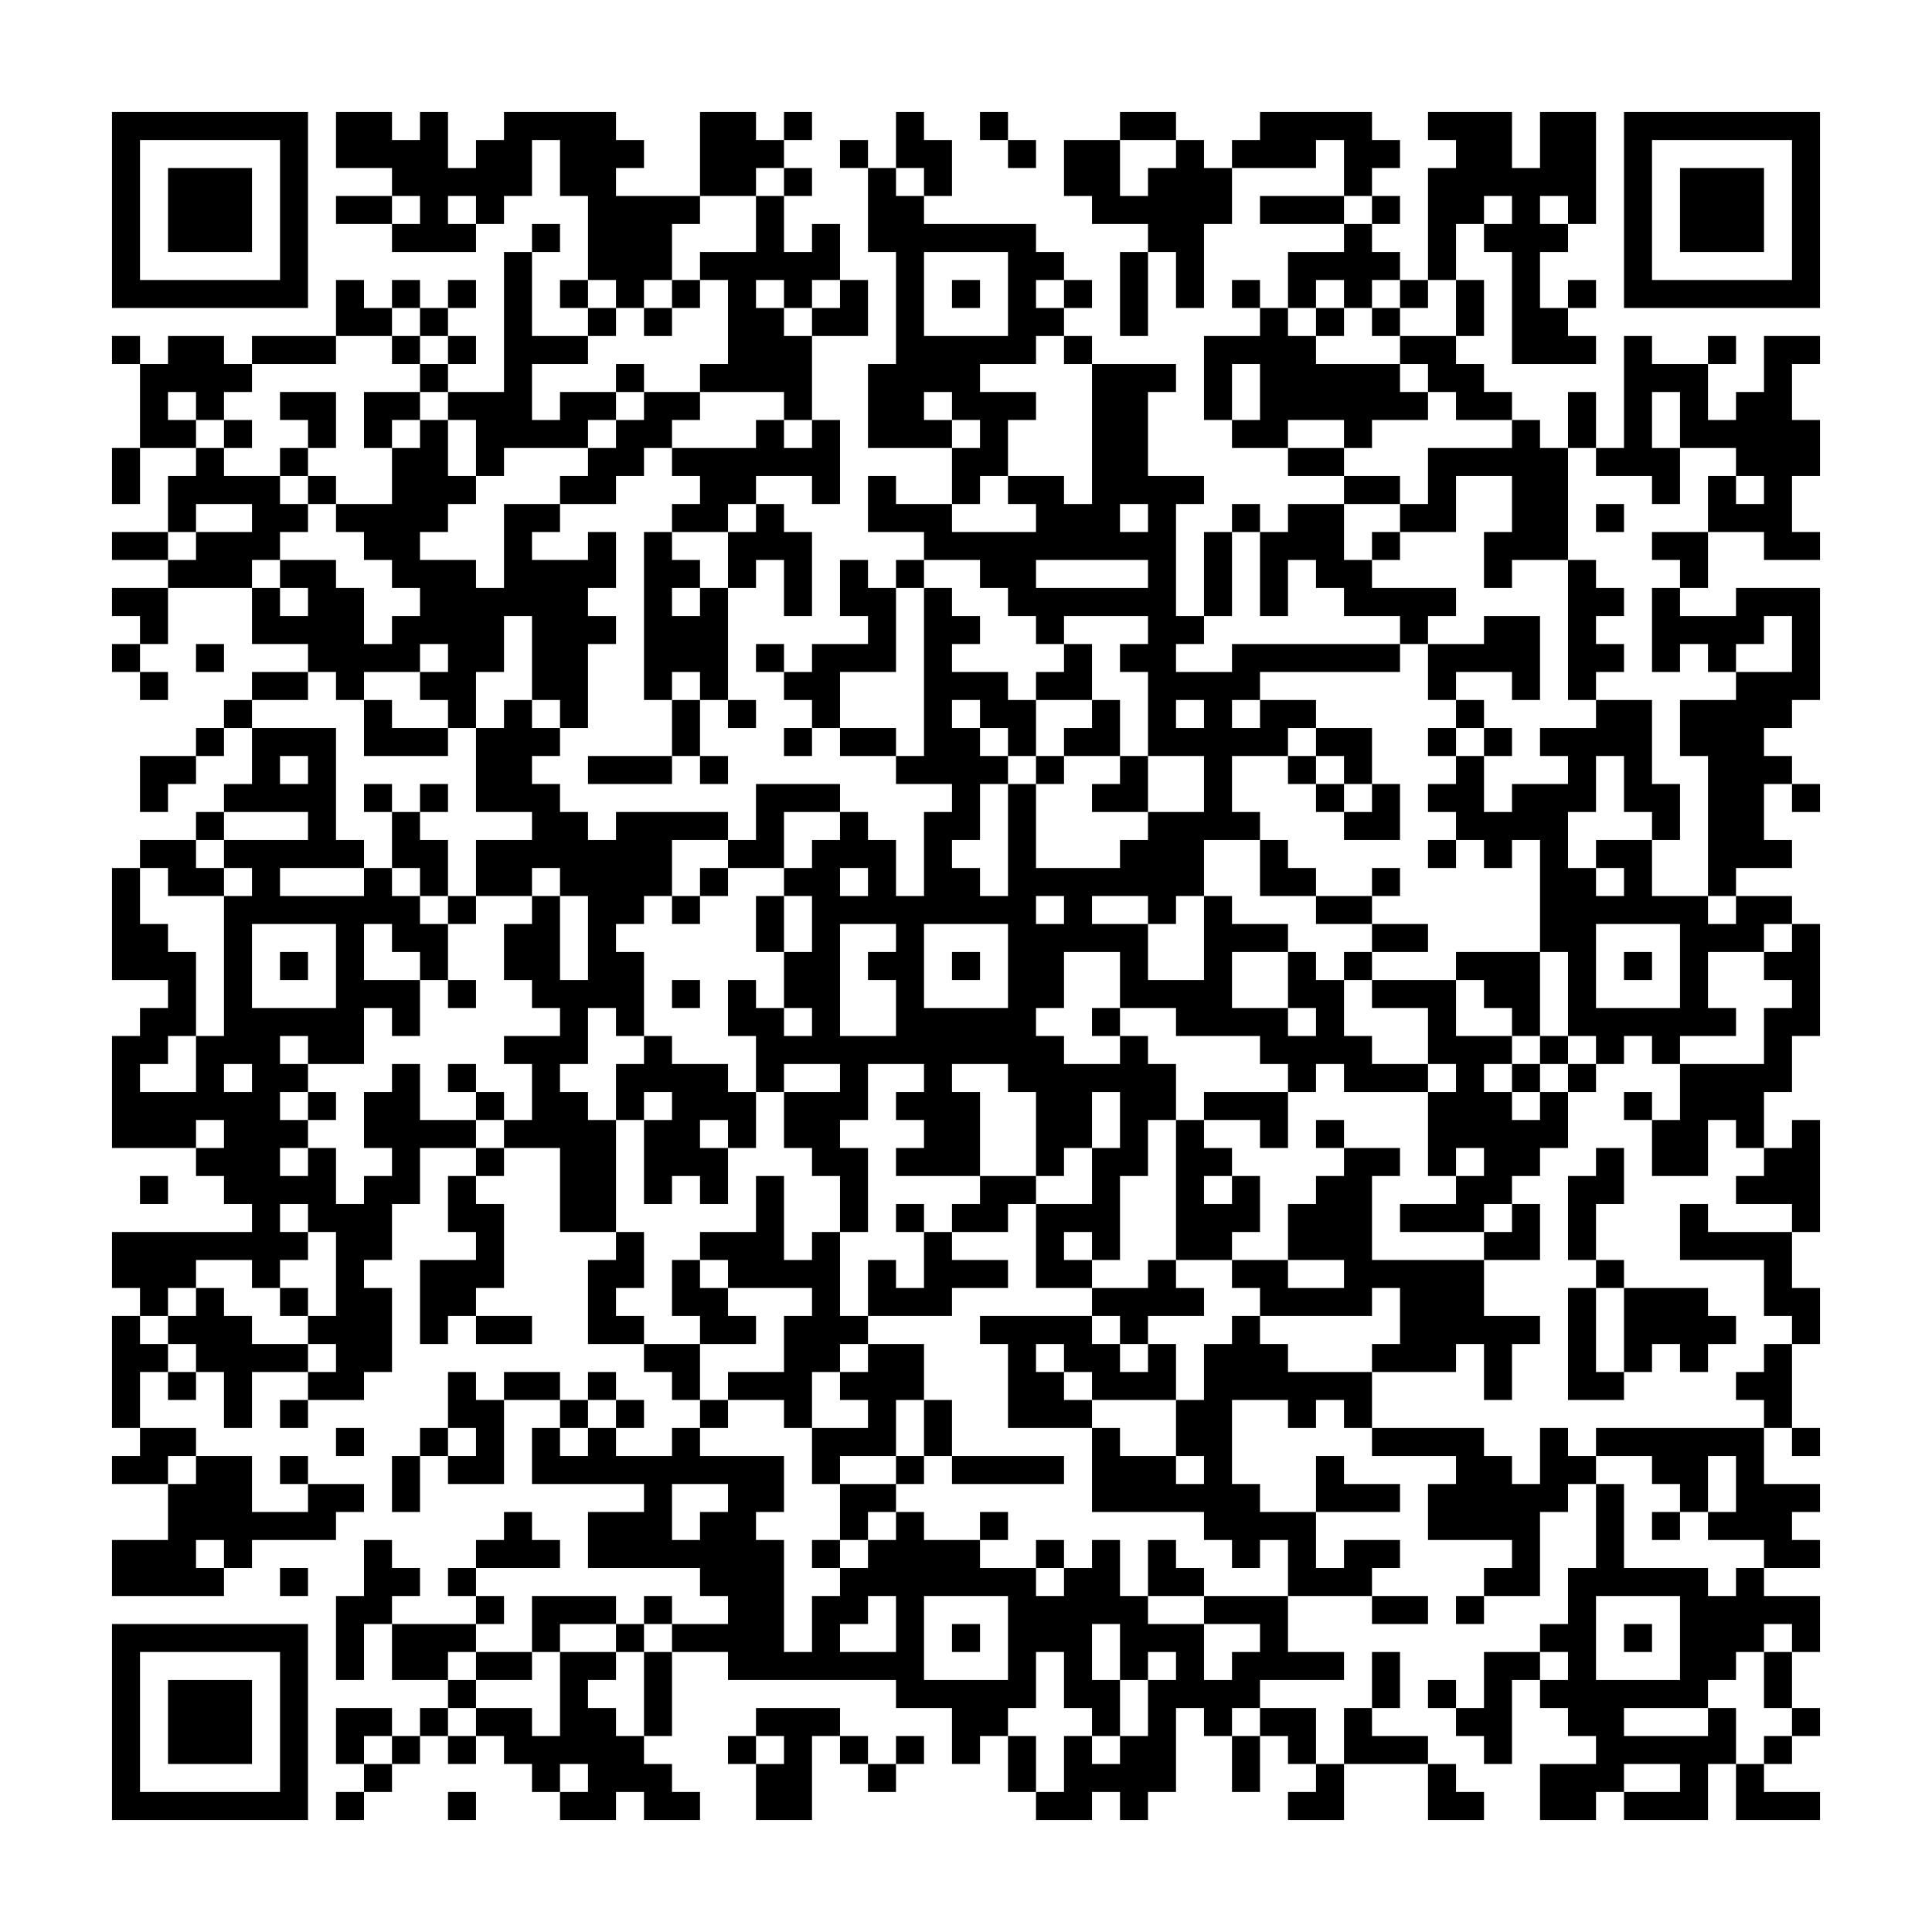
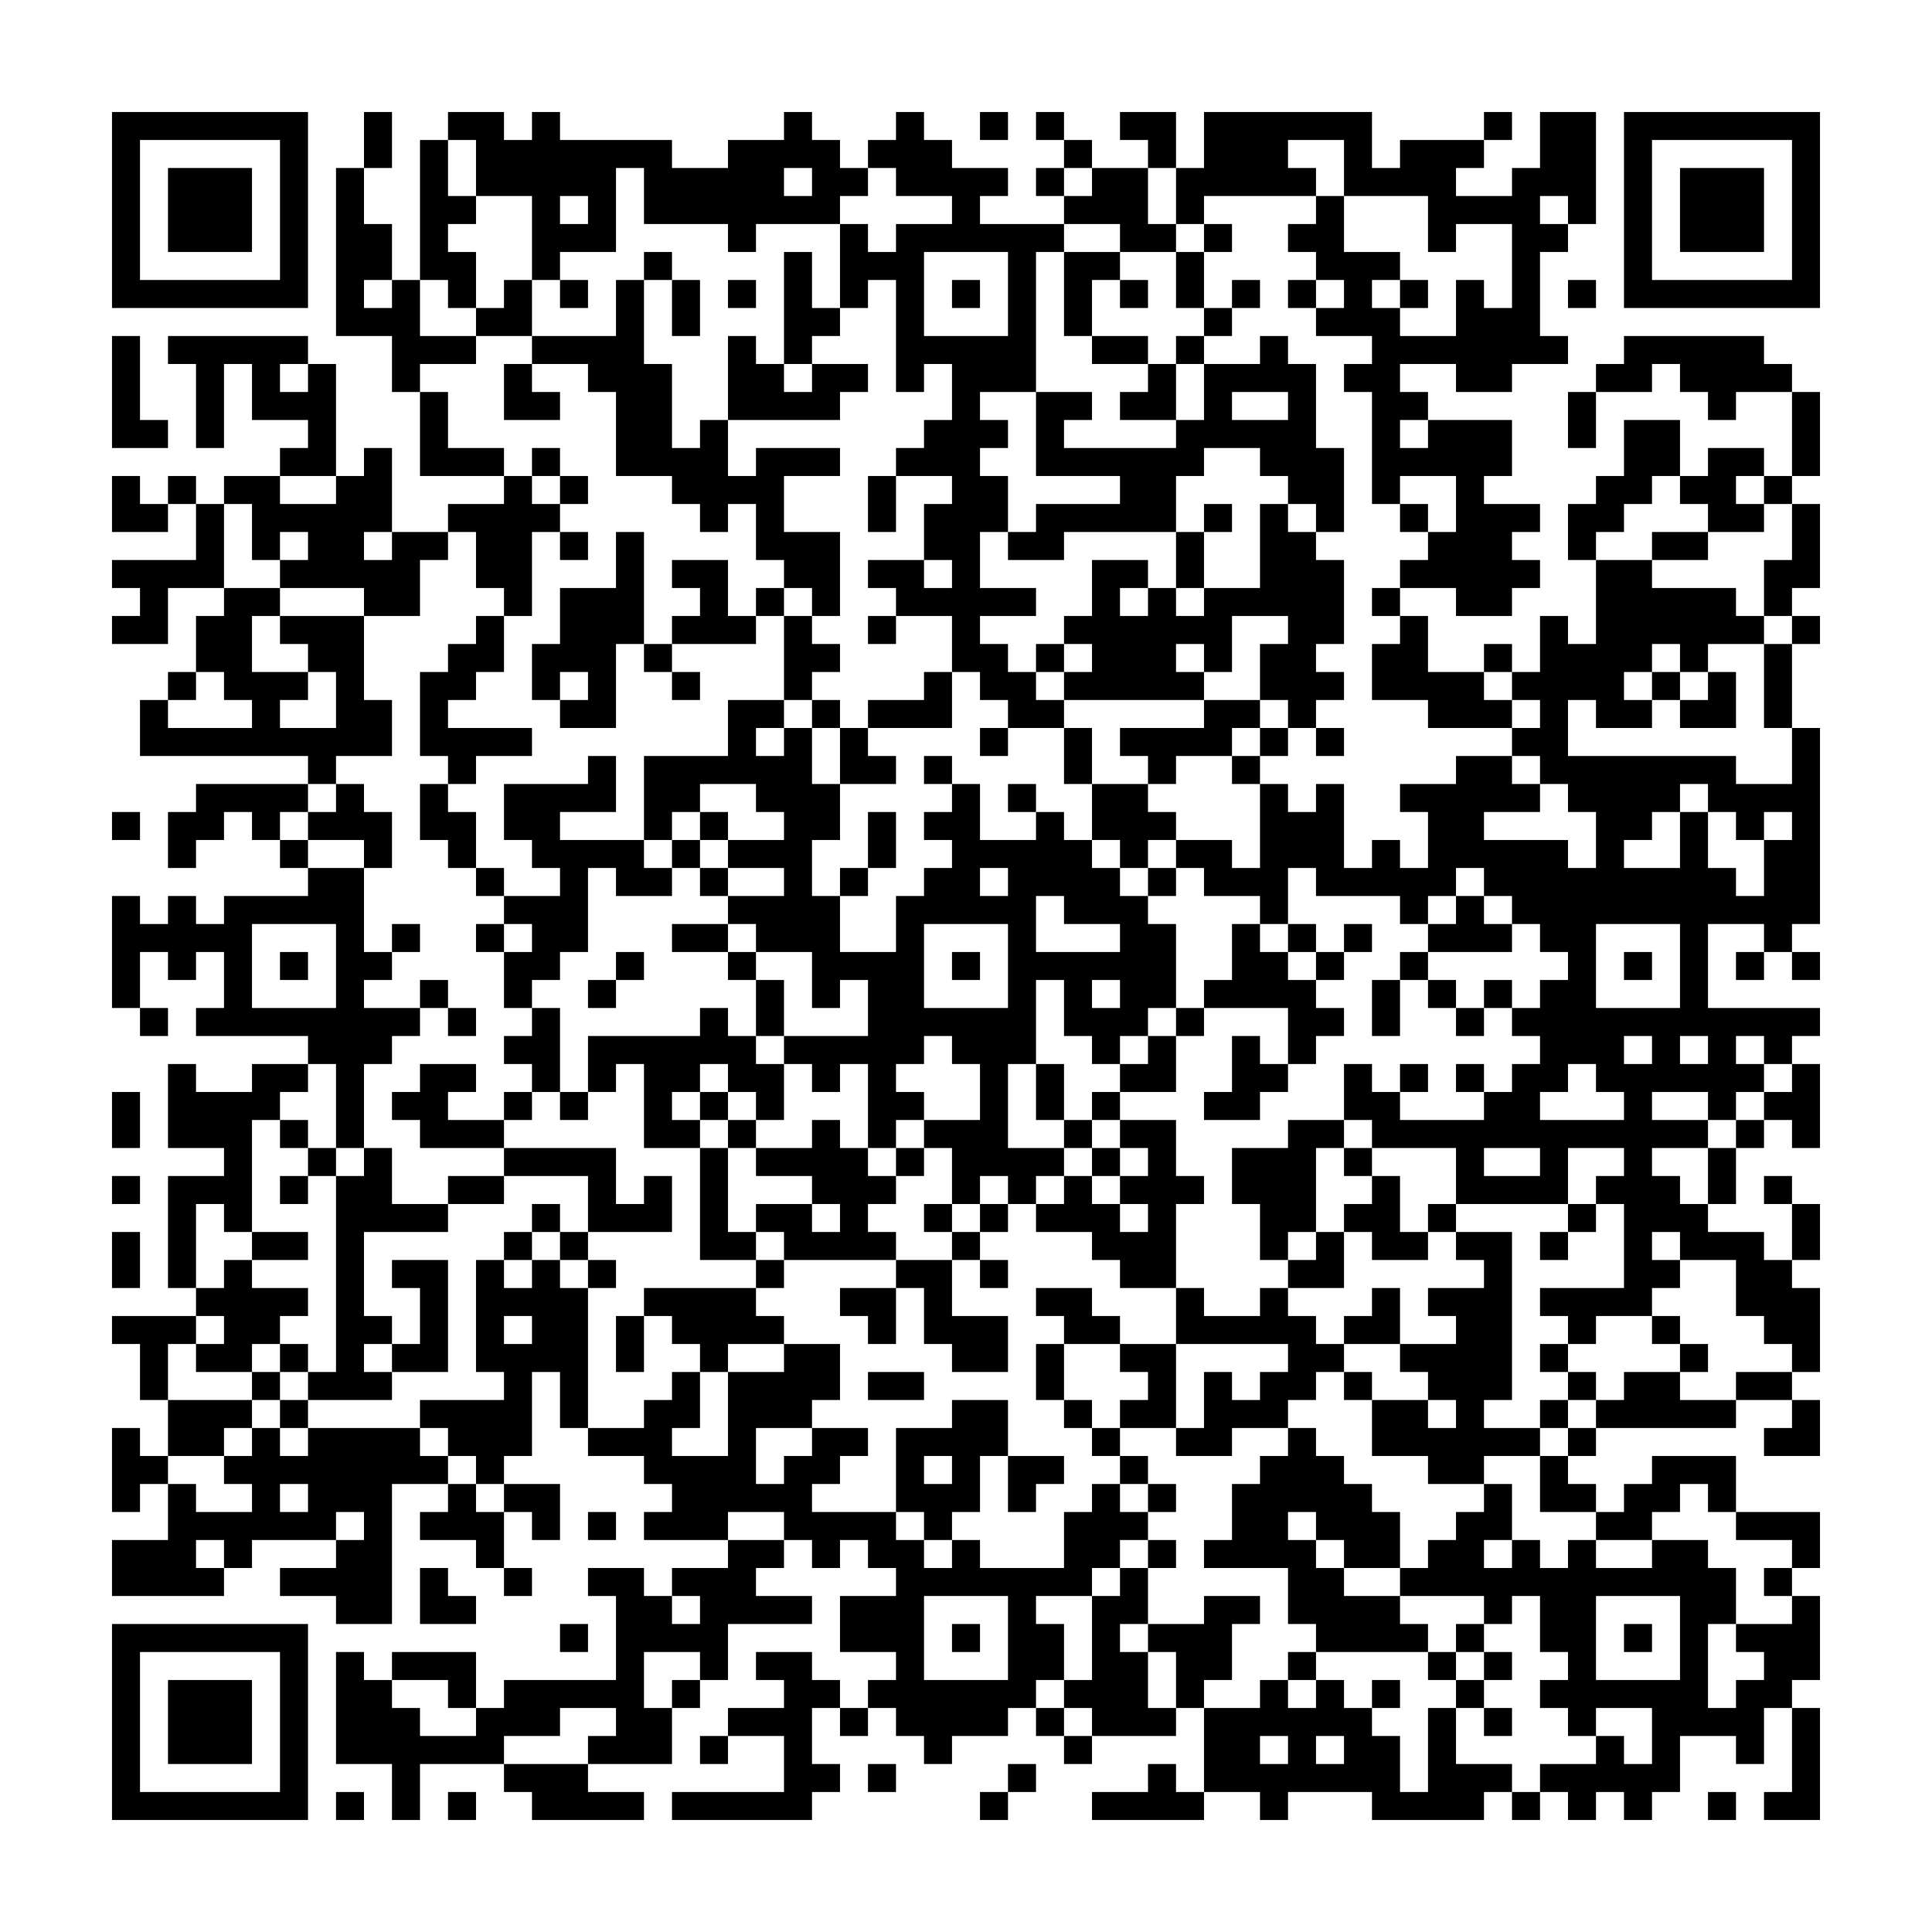
<svg xmlns="http://www.w3.org/2000/svg" viewBox="0 0 69 69">
-   <path d="M4 4h7v7h-7zM12 4h2v1h1v-1h1v2h1v-1h1v-1h4v1h1v1h-1v1h3v1h-1v2h-1v1h-1v-1h-1v-3h-1v-2h-1v2h-1v1h-1v-1h-1v1h1v1h-3v-1h1v-1h-1v-1h-2zM25 4h2v1h1v1h-1v1h-2zM28 4h1v1h-1zM32 4h1v1h1v2h-1v-1h-1zM35 4h1v1h-1zM40 4h2v1h-2zM45 4h4v1h1v1h-1v1h-1v-2h-1v1h-3v-1h1zM51 4h3v2h1v-2h2v4h-1v-1h-1v1h1v1h-1v2h1v1h1v1h-3v-4h-1v-1h1v-1h-1v1h-1v2h-1v-4h1v-1h-1zM58 4h7v7h-7zM5 5v5h5v-5zM30 5h1v1h-1zM36 5h1v1h-1zM38 5h2v2h1v-1h1v-1h1v1h1v2h-1v3h-1v-2h-1v-1h-2v-1h-1zM59 5v5h5v-5zM6 6h3v3h-3zM28 6h1v1h-1zM31 6h1v1h1v1h4v1h1v1h-1v1h1v1h-1v1h-2v1h2v1h-1v2h-1v1h-1v-2h1v-1h-1v-1h-1v1h1v1h-3v-3h1v-4h-1zM60 6h3v3h-3zM12 7h2v1h-2zM27 7h1v2h1v-1h1v2h-1v1h-1v-1h-1v1h1v1h1v3h-1v-1h-3v-1h1v-3h-1v-1h2zM45 7h3v1h-3zM49 7h1v1h-1zM19 8h1v1h-1zM48 8h1v1h1v1h-1v1h-1v-1h-1v1h-1v-2h2zM18 9h1v3h2v1h-2v2h1v-1h2v1h-1v1h-3v1h-1v-2h-1v-1h2zM33 9v3h3v-3zM40 9h1v3h-1zM12 10h1v1h1v1h-2zM14 10h1v1h-1zM16 10h1v1h-1zM20 10h1v1h-1zM24 10h1v1h-1zM30 10h1v2h-2v-1h1zM34 10h1v1h-1zM38 10h1v1h-1zM44 10h1v1h-1zM50 10h1v1h-1zM52 10h1v2h-1zM56 10h1v1h-1zM15 11h1v1h-1zM21 11h1v1h-1zM23 11h1v1h-1zM45 11h1v1h1v1h3v1h1v1h-2v1h-1v-1h-2v1h-2v-1h1v-2h-1v2h-1v-3h2zM47 11h1v1h-1zM49 11h1v1h-1zM4 12h1v1h-1zM6 12h2v1h1v1h-1v1h-1v-1h-1v1h1v1h-2v-3h1zM9 12h3v1h-3zM14 12h1v1h-1zM16 12h1v1h-1zM38 12h1v1h-1zM50 12h2v1h1v1h1v1h-2v-1h-1v-1h-1zM58 12h1v1h2v2h1v-1h1v-2h2v1h-1v2h1v2h-1v2h1v1h-2v-1h-2v-2h1v1h1v-1h-1v-1h-2v-2h-1v2h1v2h-1v-1h-2v-1h1zM61 12h1v1h-1zM15 13h1v1h-1zM22 13h1v1h-1zM39 13h3v1h-1v3h2v1h-1v4h1v1h-1v1h2v-1h6v1h-5v1h-1v1h1v-1h2v1h-1v1h-2v2h1v1h-2v2h-1v1h-1v-1h-2v1h2v2h2v-3h1v1h2v1h-2v2h2v1h1v-1h-1v-2h1v1h1v2h1v1h2v1h-3v-1h-1v1h-1v-1h-1v-1h-3v-1h-2v-2h-2v2h-1v1h1v1h2v-1h1v1h1v2h-1v2h-1v3h-1v-1h-1v1h1v1h-2v-3h2v-2h1v-2h-1v2h-1v1h-1v-3h-1v-1h-2v1h1v3h-3v-1h1v-1h-1v-1h1v-1h-2v2h-1v1h1v3h-1v-2h-1v-1h-1v-2h2v-1h-2v1h-1v-2h-1v-2h1v1h1v1h1v-1h-1v-2h1v-2h-1v-1h1v-1h1v-1h1v1h1v2h1v-3h1v-1h-2v-1h1v-6h1v1h1v1h-1v1h2v1h1v2h-1v-1h-1v-1h-1v1h1v1h1v1h-1v2h-1v1h1v1h1v-4h1v3h3v-1h1v-1h2v-2h-2v-3h-1v-1h1v-1h-3v1h-1v-1h-1v-1h-1v-1h-2v-1h-2v-2h1v1h2v1h3v-1h-1v-1h2v1h1zM10 14h2v2h-1v-1h-1zM13 14h2v1h-1v1h-1zM23 14h2v1h-1v1h-1v1h-1v1h-2v-1h1v-1h1v-1h1zM56 14h1v2h-1zM8 15h1v1h-1zM15 15h1v2h1v1h-1v1h-1v1h2v1h1v-3h2v1h-1v1h2v-1h1v2h-1v1h1v1h-1v3h-1v-1h-1v-3h-1v2h-1v2h-1v-1h-1v-1h1v-1h-1v1h-2v1h-1v-1h-1v-1h-2v-2h1v1h1v-1h-1v-1h2v1h1v2h1v-1h1v-1h-1v-1h-1v-1h-1v-1h2v-2h1zM27 15h1v1h1v-1h1v3h-1v-1h-2v1h-1v1h-2v-1h1v-1h-1v-1h3zM54 15h1v1h1v4h-2v1h-1v-2h1v-2h-2v2h-2v-1h1v-2h3zM4 16h1v2h-1zM7 16h1v1h2v1h1v1h-1v1h-1v1h-3v-1h1v-1h2v-1h-2v1h-1v-2h1zM10 16h1v1h-1zM46 16h2v1h-2zM11 17h1v1h-1zM48 17h2v1h-2zM27 18h1v1h1v3h-1v-2h-1v1h-1v-2h1zM40 18v1h1v-1zM44 18h1v1h-1zM46 18h2v2h1v1h3v1h-1v1h-1v-1h-2v-1h-1v-1h-1v2h-1v-3h1zM57 18h1v1h-1zM4 19h2v1h-2zM23 19h1v1h1v1h-1v1h1v-1h1v4h-1v-1h-1v1h-1zM43 19h1v3h-1zM49 19h1v1h-1zM59 19h2v2h-1v-1h-1zM30 20h1v1h1v3h-2v2h-1v-1h-1v-1h1v-1h2v-1h-1zM32 20h1v1h-1zM37 20v1h4v-1zM56 20h1v1h1v1h-1v1h1v1h-1v1h-1zM4 21h2v2h-1v-1h-1zM59 21h1v1h2v-1h3v4h-1v1h-1v1h1v1h-1v2h1v1h-2v1h-1v-5h-1v-2h2v-1h2v-2h-1v1h-1v1h-1v-1h-1v1h-1zM53 22h2v3h-1v-1h-2v1h-1v-2h2zM4 23h1v1h-1zM7 23h1v1h-1zM27 23h1v1h-1zM38 23h1v2h-2v-1h1zM5 24h1v1h-1zM9 24h2v1h-2zM8 25h1v1h-1zM13 25h1v1h2v1h-3zM18 25h1v1h1v1h-1v1h1v1h1v1h1v-1h4v1h-2v2h-1v1h-1v1h1v3h-1v-1h-1v2h-1v1h1v1h1v4h-2v-3h-2v-1h1v-2h-1v-1h2v-1h-1v-1h-1v-2h1v-1h1v3h1v-3h-1v-1h-1v1h-2v-2h2v-1h-2v-3h1zM24 25h1v2h-1zM26 25h1v1h-1zM39 25h1v2h-2v-1h1zM42 25v1h1v-1zM52 25h1v1h-1zM57 25h2v3h1v2h-1v-1h-1v-2h-1v2h-1v2h1v1h1v-1h-1v-1h2v2h2v1h1v-1h2v1h-1v1h-2v2h1v1h-2v1h-1v-1h-1v1h-1v-1h-1v-3h-1v-4h-1v1h-1v-1h-1v-1h-1v-1h1v-1h1v2h1v-1h2v-1h-1v-1h2zM7 26h1v1h-1zM9 26h3v4h1v1h-3v1h3v-1h1v1h1v1h1v2h-1v-1h-1v-1h-1v2h2v2h-1v-1h-1v2h-2v-1h-1v1h1v1h-1v1h1v1h-1v1h1v-1h1v2h1v-1h1v-1h-1v-2h1v-1h1v2h2v1h-2v2h-1v2h-1v1h1v3h-1v1h-2v-1h1v-1h-1v-1h1v-3h-1v-1h-1v1h1v1h-1v1h-1v-1h-2v1h-1v1h-1v-1h-1v-2h5v-1h-1v-1h-1v-1h1v-1h-1v1h-3v-4h1v-1h1v-1h-2v-4h1v2h1v1h1v3h-1v1h-1v1h2v-2h1v-5h1v-1h-1v-1h3v-1h-3v-1h1zM28 26h1v1h-1zM30 26h2v1h-2zM47 26h2v2h-1v-1h-1zM51 26h1v1h-1zM53 26h1v1h-1zM5 27h2v1h-1v1h-1zM10 27v1h1v-1zM21 27h3v1h-3zM25 27h1v1h-1zM37 27h1v1h-1zM40 27h1v2h-2v-1h1zM46 27h1v1h-1zM13 28h1v1h-1zM15 28h1v1h-1zM27 28h3v1h-2v2h-2v-1h1zM47 28h1v1h-1zM49 28h1v2h-2v-1h1zM64 28h1v1h-1zM7 29h1v1h-1zM14 29h1v1h1v2h-1v-1h-1zM5 30h2v1h1v1h-2v-1h-1zM45 30h1v1h1v1h-2zM51 30h1v1h-1zM25 31h1v1h-1zM30 31v1h1v-1zM49 31h1v1h-1zM16 32h1v1h-1zM24 32h1v1h-1zM27 32h1v2h-1zM37 32v1h1v-1zM47 32h2v1h-2zM9 33v3h3v-3zM30 33v4h2v-2h-1v-1h1v-1zM33 33v3h3v-3zM49 33h2v1h-2zM57 33v3h3v-3zM64 33h1v4h-1v2h-1v2h-1v-1h-1v2h-2v-2h1v-2h3v-2h1v-1h-1v-1h1zM10 34h1v1h-1zM34 34h1v1h-1zM48 34h1v1h-1zM52 34h3v3h-1v-1h-1v-1h-1zM58 34h1v1h-1zM16 35h1v1h-1zM24 35h1v1h-1zM49 35h3v2h2v1h-1v1h1v1h1v-1h1v2h-1v1h-1v1h-1v1h-3v-1h2v-1h1v-1h-1v1h-1v-3h1v-1h-1v-2h-2zM39 36h1v1h-1zM23 37h1v1h2v1h1v2h-1v-1h-1v1h1v2h-1v-1h-1v1h-1v-3h1v-1h-1v1h-1v-2h1zM55 37h1v1h-1zM8 38v1h1v-1zM16 38h1v1h-1zM54 38h1v1h-1zM56 38h1v1h-1zM11 39h1v1h-1zM17 39h1v1h-1zM43 39h3v2h-1v-1h-2zM58 39h1v1h-1zM42 40h1v1h1v1h-1v1h1v-1h1v2h-1v1h-2zM47 40h1v1h-1zM64 40h1v4h-1v-1h-2v-1h1v-1h1zM17 41h1v1h-1zM48 41h2v1h-1v3h4v2h2v1h-1v2h-1v-2h-1v1h-3v-1h1v-2h-1v1h-4v-1h-1v-1h2v1h2v-1h-2v-2h1v-1h1zM57 41h1v2h-1v2h-1v-3h1zM5 42h1v1h-1zM16 42h1v1h1v3h-1v1h-1v1h-1v-3h2v-1h-1zM27 42h1v3h1v-1h1v3h1v1h-1v1h-1v2h-1v-1h-2v-1h2v-2h1v-1h-3v-1h-1v-1h2zM35 42h2v1h-1v1h-2v-1h1zM32 43h1v1h-1zM54 43h1v2h-2v-1h1zM60 43h1v1h3v2h1v2h-1v-1h-1v-2h-3zM22 44h1v2h-1v1h1v1h-2v-3h1zM33 44h1v1h2v1h-2v1h-3v-2h1v1h1zM24 45h1v1h1v1h1v1h-2v-1h-1zM41 45h1v1h1v1h-2v1h-1v-1h-1v-1h2zM57 45h1v1h-1zM7 46h1v1h1v1h2v1h-2v2h-1v-2h-1v-1h-1v-1h1zM10 46h1v1h-1zM56 46h1v3h1v1h-2zM58 46h3v1h1v1h-1v1h-1v-1h-1v1h-1zM4 47h1v1h1v1h-1v2h-1zM17 47h2v1h-2zM35 47h4v1h1v1h1v-1h1v2h-3v-1h-1v-1h-1v1h1v1h1v1h-3v-3h-1zM44 47h1v1h1v1h3v2h-1v-1h-1v1h-1v-1h-2v3h1v1h2v2h1v-1h2v1h-1v1h-3v-2h-1v1h-1v-1h-1v-1h-4v-3h1v1h2v1h1v-1h-1v-2h1v-2h1zM23 48h2v2h-1v-1h-1zM31 48h2v2h-1v2h-2v1h-1v-2h2v-1h-1v-1h1zM63 48h1v3h-1v-1h-1v-1h1zM6 49h1v1h-1zM16 49h1v1h1v3h-2v-1h1v-1h-1zM18 49h2v1h-2zM21 49h1v1h-1zM10 50h1v1h-1zM20 50h1v1h-1zM22 50h1v1h-1zM25 50h1v1h-1zM33 50h1v2h-1zM5 51h2v1h-1v1h-2v-1h1zM12 51h1v1h-1zM15 51h1v1h-1zM19 51h1v1h1v-1h1v1h2v-1h1v1h3v2h-1v1h1v4h1v-2h1v-1h1v-1h1v-1h1v1h2v1h2v1h1v-1h1v-1h1v2h1v1h2v2h1v-1h1v-1h-2v-1h3v2h2v1h-3v1h-1v1h-1v-1h-1v3h-1v1h-1v-1h-1v1h-2v-1h1v-2h1v1h1v-1h1v-2h1v-1h-1v1h-1v-2h-1v2h1v2h-1v-1h-1v-2h-1v2h-1v1h-1v1h-1v-2h-2v-1h-6v-1h-2v-1h2v-1h-1v-1h-4v-2h2v-1h-4zM49 51h4v1h1v1h1v-2h1v1h1v1h-1v1h-1v3h-2v-1h1v-1h-3v-2h1v-1h-3zM57 51h6v2h2v1h-1v1h1v1h-2v-1h-2v-1h1v-2h-1v2h-1v-1h-1v-1h-2zM64 51h1v1h-1zM7 52h2v2h2v-1h2v1h-1v1h-3v1h-1v-1h-1v1h1v1h-4v-2h2v-2h1zM10 52h1v1h-1zM14 52h1v2h-1zM32 52h1v1h-1zM34 52h4v1h-4zM47 52h1v1h2v1h-3zM24 53v2h1v-1h1v-1zM30 53h2v1h-1v1h-1zM57 53h1v3h3v1h1v-1h1v1h2v2h-1v-1h-1v1h-1v1h-1v1h-3v1h3v-1h1v2h-1v2h-3v-1h2v-1h-2v1h-1v1h-2v-2h2v-1h-1v-1h-1v-1h1v-1h-1v-1h1v-2h1zM18 54h1v1h1v1h-3v-1h1zM35 54h1v1h-1zM59 54h1v1h-1zM13 55h1v1h1v1h-1v1h-1v2h-1v-3h1zM29 55h1v1h-1zM37 55h1v1h-1zM41 55h1v1h1v1h-2zM10 56h1v1h-1zM16 56h1v1h-1zM17 57h1v1h-1zM19 57h3v1h-2v1h-1zM23 57h1v1h-1zM31 57v1h-1v1h2v-2zM33 57v3h3v-3zM49 57h2v1h-2zM52 57h1v1h-1zM57 57v3h3v-3zM4 58h7v7h-7zM14 58h3v1h-1v1h-2zM22 58h1v1h-1zM34 58h1v1h-1zM58 58h1v1h-1zM5 59v5h5v-5zM17 59h2v1h-2zM20 59h2v1h-1v1h1v1h1v1h1v1h1v1h-2v-1h-1v1h-2v-1h1v-1h-1v1h-1v-1h-1v-1h-1v-1h2v1h1zM23 59h1v3h-1zM49 59h1v2h-1zM53 59h2v1h-1v3h-1v-1h-1v-1h1zM63 59h1v2h-1zM6 60h3v3h-3zM16 60h1v1h-1zM51 60h1v1h-1zM12 61h2v1h-1v1h-1zM15 61h1v1h-1zM27 61h3v1h-1v3h-2v-2h1v-1h-1zM45 61h2v2h-1v-1h-1zM48 61h1v1h2v1h-3zM64 61h1v1h-1zM14 62h1v1h-1zM16 62h1v1h-1zM26 62h1v1h-1zM30 62h1v1h-1zM32 62h1v1h-1zM36 62h1v2h-1zM44 62h1v2h-1zM63 62h1v1h-1zM13 63h1v1h-1zM31 63h1v1h-1zM47 63h1v2h-2v-1h1zM51 63h1v1h1v1h-2zM62 63h1v1h2v1h-3zM12 64h1v1h-1zM16 64h1v1h-1z" />
+   <path d="M4 4h7v7h-7zM13 4h1v2h-1zM16 4h2v1h1v-1h1v1h4v1h2v-1h2v-1h1v1h1v1h1v1h-1v1h-3v1h-1v-1h-3v-2h-1v3h-2v1h-1v-3h-2v-2h-1zM32 4h1v1h1v1h2v1h-1v1h3v1h-1v5h-2v1h1v1h-1v1h1v2h-1v2h2v1h-2v1h1v1h1v1h1v1h-2v-1h-1v-1h-1v-2h-2v-1h-1v-1h2v1h1v-1h-1v-2h1v-1h-2v-1h1v-1h1v-2h-1v1h-1v-4h-1v1h-1v-3h1v1h1v-1h2v-1h-2v-1h-1v-1h1zM35 4h1v1h-1zM37 4h1v1h-1zM40 4h2v2h-1v-1h-1zM43 4h6v2h1v-1h3v1h-1v1h2v-1h1v-2h2v4h-1v-1h-1v1h1v1h-1v3h1v1h-2v1h-2v-1h-2v1h1v1h-1v1h1v-1h3v2h-1v1h2v1h-1v1h1v1h-1v1h-2v-1h-2v-1h1v-1h1v-2h-2v1h-1v-4h-1v-1h1v-1h-2v-1h1v-1h-1v-1h-1v-1h1v-1h1v2h2v1h-1v1h1v1h2v-2h1v1h1v-3h-2v1h-1v-2h-3v-2h-2v1h1v1h-4v1h-1v-2h1zM53 4h1v1h-1zM58 4h7v7h-7zM5 5v5h5v-5zM15 5h1v2h1v1h-1v1h1v2h-1v-1h-1zM38 5h1v1h-1zM59 5v5h5v-5zM6 6h3v3h-3zM12 6h1v2h1v2h-1v1h1v-1h1v2h2v1h-2v1h-1v-2h-2zM28 6v1h1v-1zM37 6h1v1h-1zM39 6h2v2h1v1h-2v-1h-2v-1h1zM60 6h3v3h-3zM20 7v1h1v-1zM43 8h1v1h-1zM23 9h1v1h-1zM28 9h1v2h1v1h-1v1h-1zM33 9v3h3v-3zM38 9h2v1h-1v2h-1zM42 9h1v2h-1zM18 10h1v2h-2v-1h1zM20 10h1v1h-1zM22 10h1v3h1v3h1v-1h1v2h1v-1h3v1h-2v2h2v3h-1v-1h-1v-1h-1v-2h-1v1h-1v-1h-1v-1h-2v-3h-1v-1h-2v-1h3zM24 10h1v2h-1zM26 10h1v1h-1zM34 10h1v1h-1zM40 10h1v1h-1zM44 10h1v1h-1zM46 10h1v1h-1zM50 10h1v1h-1zM56 10h1v1h-1zM43 11h1v1h-1zM4 12h1v3h1v1h-2zM6 12h5v1h-1v1h1v-1h1v4h-2v-1h1v-1h-2v-2h-1v3h-1v-3h-1zM26 12h1v1h1v1h1v-1h2v1h-1v1h-4zM39 12h2v1h-2zM42 12h1v1h-1zM45 12h1v1h1v3h1v3h-1v-1h-1v-1h-1v-1h-2v1h-1v2h-4v1h-2v-1h1v-1h3v-1h-3v-3h2v1h-1v1h4v-1h1v-2h2zM58 12h5v1h1v1h-2v1h-1v-1h-1v-1h-1v1h-2v-1h1zM18 13h1v1h1v1h-2zM41 13h1v2h-2v-1h1zM15 14h1v2h2v1h-3zM44 14v1h2v-1zM56 14h1v2h-1zM64 14h1v3h-1zM58 15h2v2h-1v1h-1v1h-1v1h-1v-2h1v-1h1zM13 16h1v3h-1v1h1v-1h2v1h-1v2h-2v-1h-3v-1h1v-1h-1v1h-1v-2h-1v-1h2v1h2v-1h1zM19 16h1v1h-1zM61 16h2v1h-1v1h1v1h-2v-1h-1v-1h1zM4 17h1v1h1v1h-2zM6 17h1v1h-1zM18 17h1v1h1v1h-1v3h-1v-1h-1v-2h-1v-1h2zM20 17h1v1h-1zM31 17h1v2h-1zM63 17h1v1h-1zM7 18h1v3h-2v2h-2v-1h1v-1h-1v-1h3zM43 18h1v1h-1zM45 18h1v1h1v1h1v3h-1v1h1v1h-1v1h-1v-1h-1v-2h1v-1h-2v2h-1v-1h-1v1h1v1h-5v-1h1v-1h-1v-1h1v-2h2v1h-1v1h1v-1h1v1h1v-1h2zM50 18h1v1h-1zM64 18h1v3h-1v1h-1v-2h1zM20 19h1v1h-1zM22 19h1v4h-1v3h-2v-1h1v-1h-1v1h-1v-2h1v-2h2zM42 19h1v2h-1zM59 19h2v1h-2zM24 20h2v2h1v1h-3v-1h1v-1h-1zM57 20h2v1h3v1h1v1h-2v1h-1v-1h-1v1h-1v1h1v1h-2v-1h-1v2h6v1h2v-2h1v7h-1v1h-1v-1h-2v3h4v1h-1v1h-1v-1h-1v1h1v1h-1v1h-1v-1h-2v1h2v1h-2v1h1v1h1v1h2v1h1v1h1v3h-1v-1h-1v-1h-1v-2h-2v-1h-1v1h1v1h-1v1h-2v1h-1v-1h-1v-1h3v-3h-1v-1h1v-1h-2v2h-4v-2h-3v-1h-1v-2h1v1h1v1h3v-1h1v-1h1v-1h-1v-1h1v-1h1v-1h-1v-1h-1v-1h-1v-1h-1v1h-1v1h-1v-1h-3v-1h-1v2h-1v-1h-2v-1h-1v-1h2v1h1v-3h1v1h1v-1h1v3h1v-1h1v1h1v-2h-1v-1h2v-1h2v1h1v1h-2v1h3v1h1v-2h-1v-1h-1v-1h-1v-1h1v-1h-1v-1h1v-2h1v1h1zM8 21h2v1h-1v2h2v1h-1v1h2v-2h-1v-1h-1v-1h3v3h1v2h-2v1h-1v-1h-6v-2h1v1h3v-1h-1v-1h-1v-2h1zM27 21h1v1h-1zM49 21h1v1h-1zM17 22h1v2h-1v1h-1v1h3v1h-2v1h-1v-1h-1v-3h1v-1h1zM28 22h1v1h1v1h-1v1h-1zM31 22h1v1h-1zM50 22h1v2h2v1h1v1h-3v-1h-2v-2h1zM64 22h1v1h-1zM23 23h1v1h-1zM37 23h1v1h-1zM53 23h1v1h-1zM63 23h1v3h-1zM6 24h1v1h-1zM24 24h1v1h-1zM33 24h1v2h-3v-1h2zM59 24h1v1h-1zM61 24h1v2h-2v-1h1zM26 25h2v1h-1v1h1v-1h1v2h1v2h-1v2h1v2h2v-2h1v-1h1v-1h-1v-1h1v-1h1v2h2v-1h1v1h1v1h1v1h1v1h1v3h-1v1h-1v1h-1v-1h-1v-2h-1v3h-1v3h2v1h-1v1h-1v-1h-1v1h-1v-2h-1v-1h2v-2h-1v-1h-1v1h-1v1h1v1h-1v1h-1v-3h-1v1h-1v-1h-1v-1h3v-2h-1v1h-1v-2h-2v-1h-1v-1h2v-1h-2v-1h2v-1h-1v-1h-2v1h-1v1h-1v-3h3zM29 25h1v1h-1zM43 25h2v1h-1v1h-2v1h-1v-1h-1v-1h3zM30 26h1v1h1v1h-2zM35 26h1v1h-1zM38 26h1v2h-1zM45 26h1v1h-1zM47 26h1v1h-1zM21 27h1v2h-2v1h3v1h1v1h-2v-1h-1v3h-1v1h-1v1h-1v-2h1v-1h-1v-1h2v-1h-1v-1h-1v-2h3zM33 27h1v1h-1zM44 27h1v1h-1zM7 28h4v1h-1v1h-1v-1h-1v1h-1v1h-1v-2h1zM12 28h1v1h1v2h-1v-1h-2v-1h1zM15 28h1v1h1v2h-1v-1h-1zM36 28h1v1h-1zM39 28h2v1h1v1h-1v1h-1v-1h-1zM60 28v1h-1v1h-1v1h2v-2h1v2h1v1h1v-2h1v-1h-1v1h-1v-1h-1v-1zM4 29h1v1h-1zM25 29h1v1h-1zM31 29h1v2h-1zM10 30h1v1h-1zM24 30h1v1h-1zM11 31h2v3h1v1h-1v1h2v1h-1v1h-1v3h-1v-3h-1v-1h-4v-1h1v-2h-1v1h-1v-1h-1v2h-1v-4h1v1h1v-1h1v1h1v-1h3zM17 31h1v1h-1zM25 31h1v1h-1zM30 31h1v1h-1zM35 31v1h1v-1zM41 31h1v1h-1zM37 32v2h3v-1h-2v-1zM52 32h1v1h1v1h-3v-1h1zM9 33v3h3v-3zM14 33h1v1h-1zM17 33h1v1h-1zM24 33h2v1h-2zM33 33v3h3v-3zM44 33h1v1h1v1h1v1h1v1h-1v1h-1v-2h-3v-1h1zM46 33h1v1h-1zM48 33h1v1h-1zM57 33v3h3v-3zM10 34h1v1h-1zM22 34h1v1h-1zM26 34h1v1h-1zM34 34h1v1h-1zM47 34h1v1h-1zM50 34h1v1h-1zM58 34h1v1h-1zM62 34h1v1h-1zM64 34h1v1h-1zM15 35h1v1h-1zM21 35h1v1h-1zM27 35h1v2h-1zM39 35v1h1v-1zM49 35h1v2h-1zM51 35h1v1h-1zM53 35h1v1h-1zM5 36h1v1h-1zM16 36h1v1h-1zM19 36h1v3h-1v-1h-1v-1h1zM25 36h1v1h1v1h1v2h-1v-1h-1v-1h-1v1h-1v1h1v1h-2v-3h-1v1h-1v-2h4zM42 36h1v1h-1zM52 36h1v1h-1zM41 37h1v2h-2v-1h1zM44 37h1v1h1v1h-1v1h-2v-1h1zM58 37v1h1v-1zM60 37v1h1v-1zM6 38h1v1h2v-1h2v1h-1v1h-1v4h-1v-1h-1v3h-1v-4h2v-1h-2zM15 38h2v1h-1v1h2v1h-3v-1h-1v-1h1zM37 38h1v2h-1zM50 38h1v1h-1zM52 38h1v1h-1zM56 38v1h-1v1h3v-1h-1v-1zM64 38h1v3h-1v-1h-1v-1h1zM4 39h1v2h-1zM18 39h1v1h-1zM20 39h1v1h-1zM25 39h1v1h-1zM39 39h1v1h-1zM10 40h1v1h-1zM26 40h1v1h-1zM29 40h1v1h1v1h1v1h-1v1h1v1h-4v-1h-1v-1h2v1h1v-1h-1v-1h-2v-1h2zM38 40h1v1h-1zM40 40h2v2h1v1h-1v3h-2v-1h-1v-1h-2v-1h1v-1h1v1h1v1h1v-1h-1v-1h1v-1h-1zM46 40h2v1h-1v3h-1v1h-1v-2h-1v-2h2zM62 40h1v1h-1zM11 41h1v1h-1zM13 41h1v2h2v1h-3v3h1v1h-1v1h1v1h-3v-1h1v-7h1zM18 41h4v2h1v-1h1v2h-3v-2h-3zM25 41h1v3h1v1h-2zM32 41h1v1h-1zM39 41h1v1h-1zM48 41h1v1h-1zM53 41v1h2v-1zM61 41h1v2h-1zM4 42h1v1h-1zM10 42h1v1h-1zM16 42h2v1h-2zM49 42h1v2h1v1h-2v-1h-1v-1h1zM63 42h1v1h-1zM19 43h1v1h-1zM33 43h1v1h-1zM35 43h1v1h-1zM51 43h1v1h-1zM56 43h1v1h-1zM64 43h1v2h-1zM4 44h1v2h-1zM9 44h2v1h-2zM18 44h1v1h-1zM20 44h1v1h-1zM34 44h1v1h-1zM47 44h1v2h-2v-1h1zM52 44h2v6h-1v1h2v1h-2v1h-2v-1h-2v-2h2v1h1v-1h-1v-1h-1v-1h2v-1h-1v-1h2v-1h-1zM55 44h1v1h-1zM8 45h1v1h2v1h-1v1h-1v1h-2v-1h1v-1h-1v-1h1zM14 45h2v4h-2v-1h1v-2h-1zM17 45h1v1h1v-1h1v1h1v5h-1v-2h-1v3h-1v1h-1v-1h-1v-1h-1v-1h3v-1h-1zM21 45h1v1h-1zM27 45h1v1h-1zM32 45h2v2h2v2h-2v-1h-1v-2h-1zM35 45h1v1h-1zM23 46h4v1h1v1h-2v1h-1v-1h-1v-1h-1zM30 46h2v2h-1v-1h-1zM37 46h2v1h1v1h-2v-1h-1zM42 46h1v1h2v-1h1v1h1v1h1v1h-1v1h-1v1h-2v1h-2v-1h1v-2h1v1h1v-1h1v-1h-4zM49 46h1v2h-2v-1h1zM4 47h3v1h-1v2h-1v-2h-1zM18 47v1h1v-1zM22 47h1v2h-1zM59 47h1v1h-1zM10 48h1v1h-1zM28 48h2v2h-1v1h-2v2h1v-1h1v-1h2v1h-1v1h-1v1h3v1h1v1h1v-1h1v1h3v-2h1v-1h1v1h1v1h-1v1h-1v1h-2v1h1v2h-1v1h-1v1h-2v1h-1v-1h-1v-1h-1v-1h1v-1h-2v-2h2v-1h-1v-1h-1v1h-1v-1h-1v-1h-2v1h-3v-1h1v-1h-1v-1h-2v-1h2v-1h1v-1h1v2h-1v1h2v-3h2zM37 48h1v2h-1zM40 48h2v3h-2v-1h1v-1h-1zM55 48h1v1h-1zM60 48h1v1h-1zM9 49h1v1h-1zM31 49h2v1h-2zM48 49h1v1h-1zM56 49h1v1h-1zM58 49h2v1h2v1h-5v-1h1zM62 49h2v1h-2zM6 50h3v1h-1v1h-2zM10 50h1v1h-1zM34 50h2v2h-1v2h-1v1h-1v-1h-1v-3h2zM38 50h1v1h-1zM55 50h1v1h-1zM64 50h1v2h-2v-1h1zM4 51h1v1h1v1h-1v1h-1zM9 51h1v1h1v-1h4v1h1v1h-2v5h-2v-1h-2v-1h2v-1h1v-1h-1v1h-3v1h-1v-1h-1v1h1v1h-4v-2h2v-2h1v1h2v-1h-1v-1h1zM39 51h1v1h-1zM46 51h1v1h1v1h1v1h1v2h-2v-1h-1v-1h-1v1h1v1h1v1h2v1h1v1h-4v-1h-1v-2h-3v-1h1v-2h1v-1h1zM56 51h1v1h-1zM33 52v1h1v-1zM36 52h2v1h-1v1h-1zM40 52h1v1h-1zM55 52h1v1h1v1h-2zM59 52h3v2h-1v-1h-1v1h-1v1h-2v-1h1v-1h1zM10 53v1h1v-1zM16 53h1v1h1v2h-1v-1h-2v-1h1zM18 53h2v2h-1v-1h-1zM41 53h1v1h-1zM53 53h1v2h-1v1h1v-1h1v1h1v-1h1v1h2v-1h2v1h1v2h-1v3h1v-1h1v-1h-1v-1h2v-1h1v3h-1v1h-1v2h-1v-1h-2v2h-1v1h-1v-1h-1v1h-1v-1h-1v-1h2v-1h1v1h1v-2h-2v1h-1v-1h-1v-1h1v-1h-1v-2h-1v1h-1v-1h-3v-1h1v-1h1v-1h1zM21 54h1v1h-1zM62 54h3v2h-1v-1h-2zM26 55h2v1h-1v1h2v1h-3v2h-1v-1h-2v2h1v2h-3v-1h1v-1h-2v1h-2v1h-3v2h-1v-2h-2v-4h1v1h1v1h1v1h2v-1h1v-1h4v-3h-1v-1h2v1h1v1h1v-1h-1v-1h2zM41 55h1v1h-1zM15 56h1v1h1v1h-2zM18 56h1v1h-1zM40 56h1v2h-1v1h1v2h1v1h-3v-1h-1v-1h1v-3h1zM63 56h1v1h-1zM33 57v3h3v-3zM43 57h2v1h-1v2h-1v1h-1v-2h-1v-1h2zM57 57v3h3v-3zM4 58h7v7h-7zM20 58h1v1h-1zM34 58h1v1h-1zM52 58h1v1h-1zM58 58h1v1h-1zM5 59v5h5v-5zM14 59h3v2h-1v-1h-2zM27 59h2v1h1v1h-1v2h1v1h-1v1h-5v-1h4v-2h-2v-1h2v-1h-1zM46 59h1v1h-1zM51 59h1v1h-1zM53 59h1v1h-1zM6 60h3v3h-3zM24 60h1v1h-1zM45 60h1v1h1v-1h1v1h1v1h1v2h1v-3h1v2h2v1h-1v1h-4v-1h-3v1h-1v-1h-2v-3h2zM49 60h1v1h-1zM52 60h1v1h-1zM30 61h1v1h-1zM37 61h1v1h-1zM53 61h1v1h-1zM64 61h1v4h-2v-1h1zM25 62h1v1h-1zM38 62h1v1h-1zM45 62v1h1v-1zM47 62v1h1v-1zM18 63h3v1h2v1h-4v-1h-1zM31 63h1v1h-1zM36 63h1v1h-1zM41 63h1v1h1v1h-4v-1h2zM12 64h1v1h-1zM16 64h1v1h-1zM35 64h1v1h-1zM54 64h1v1h-1zM61 64h1v1h-1z" />
</svg>
